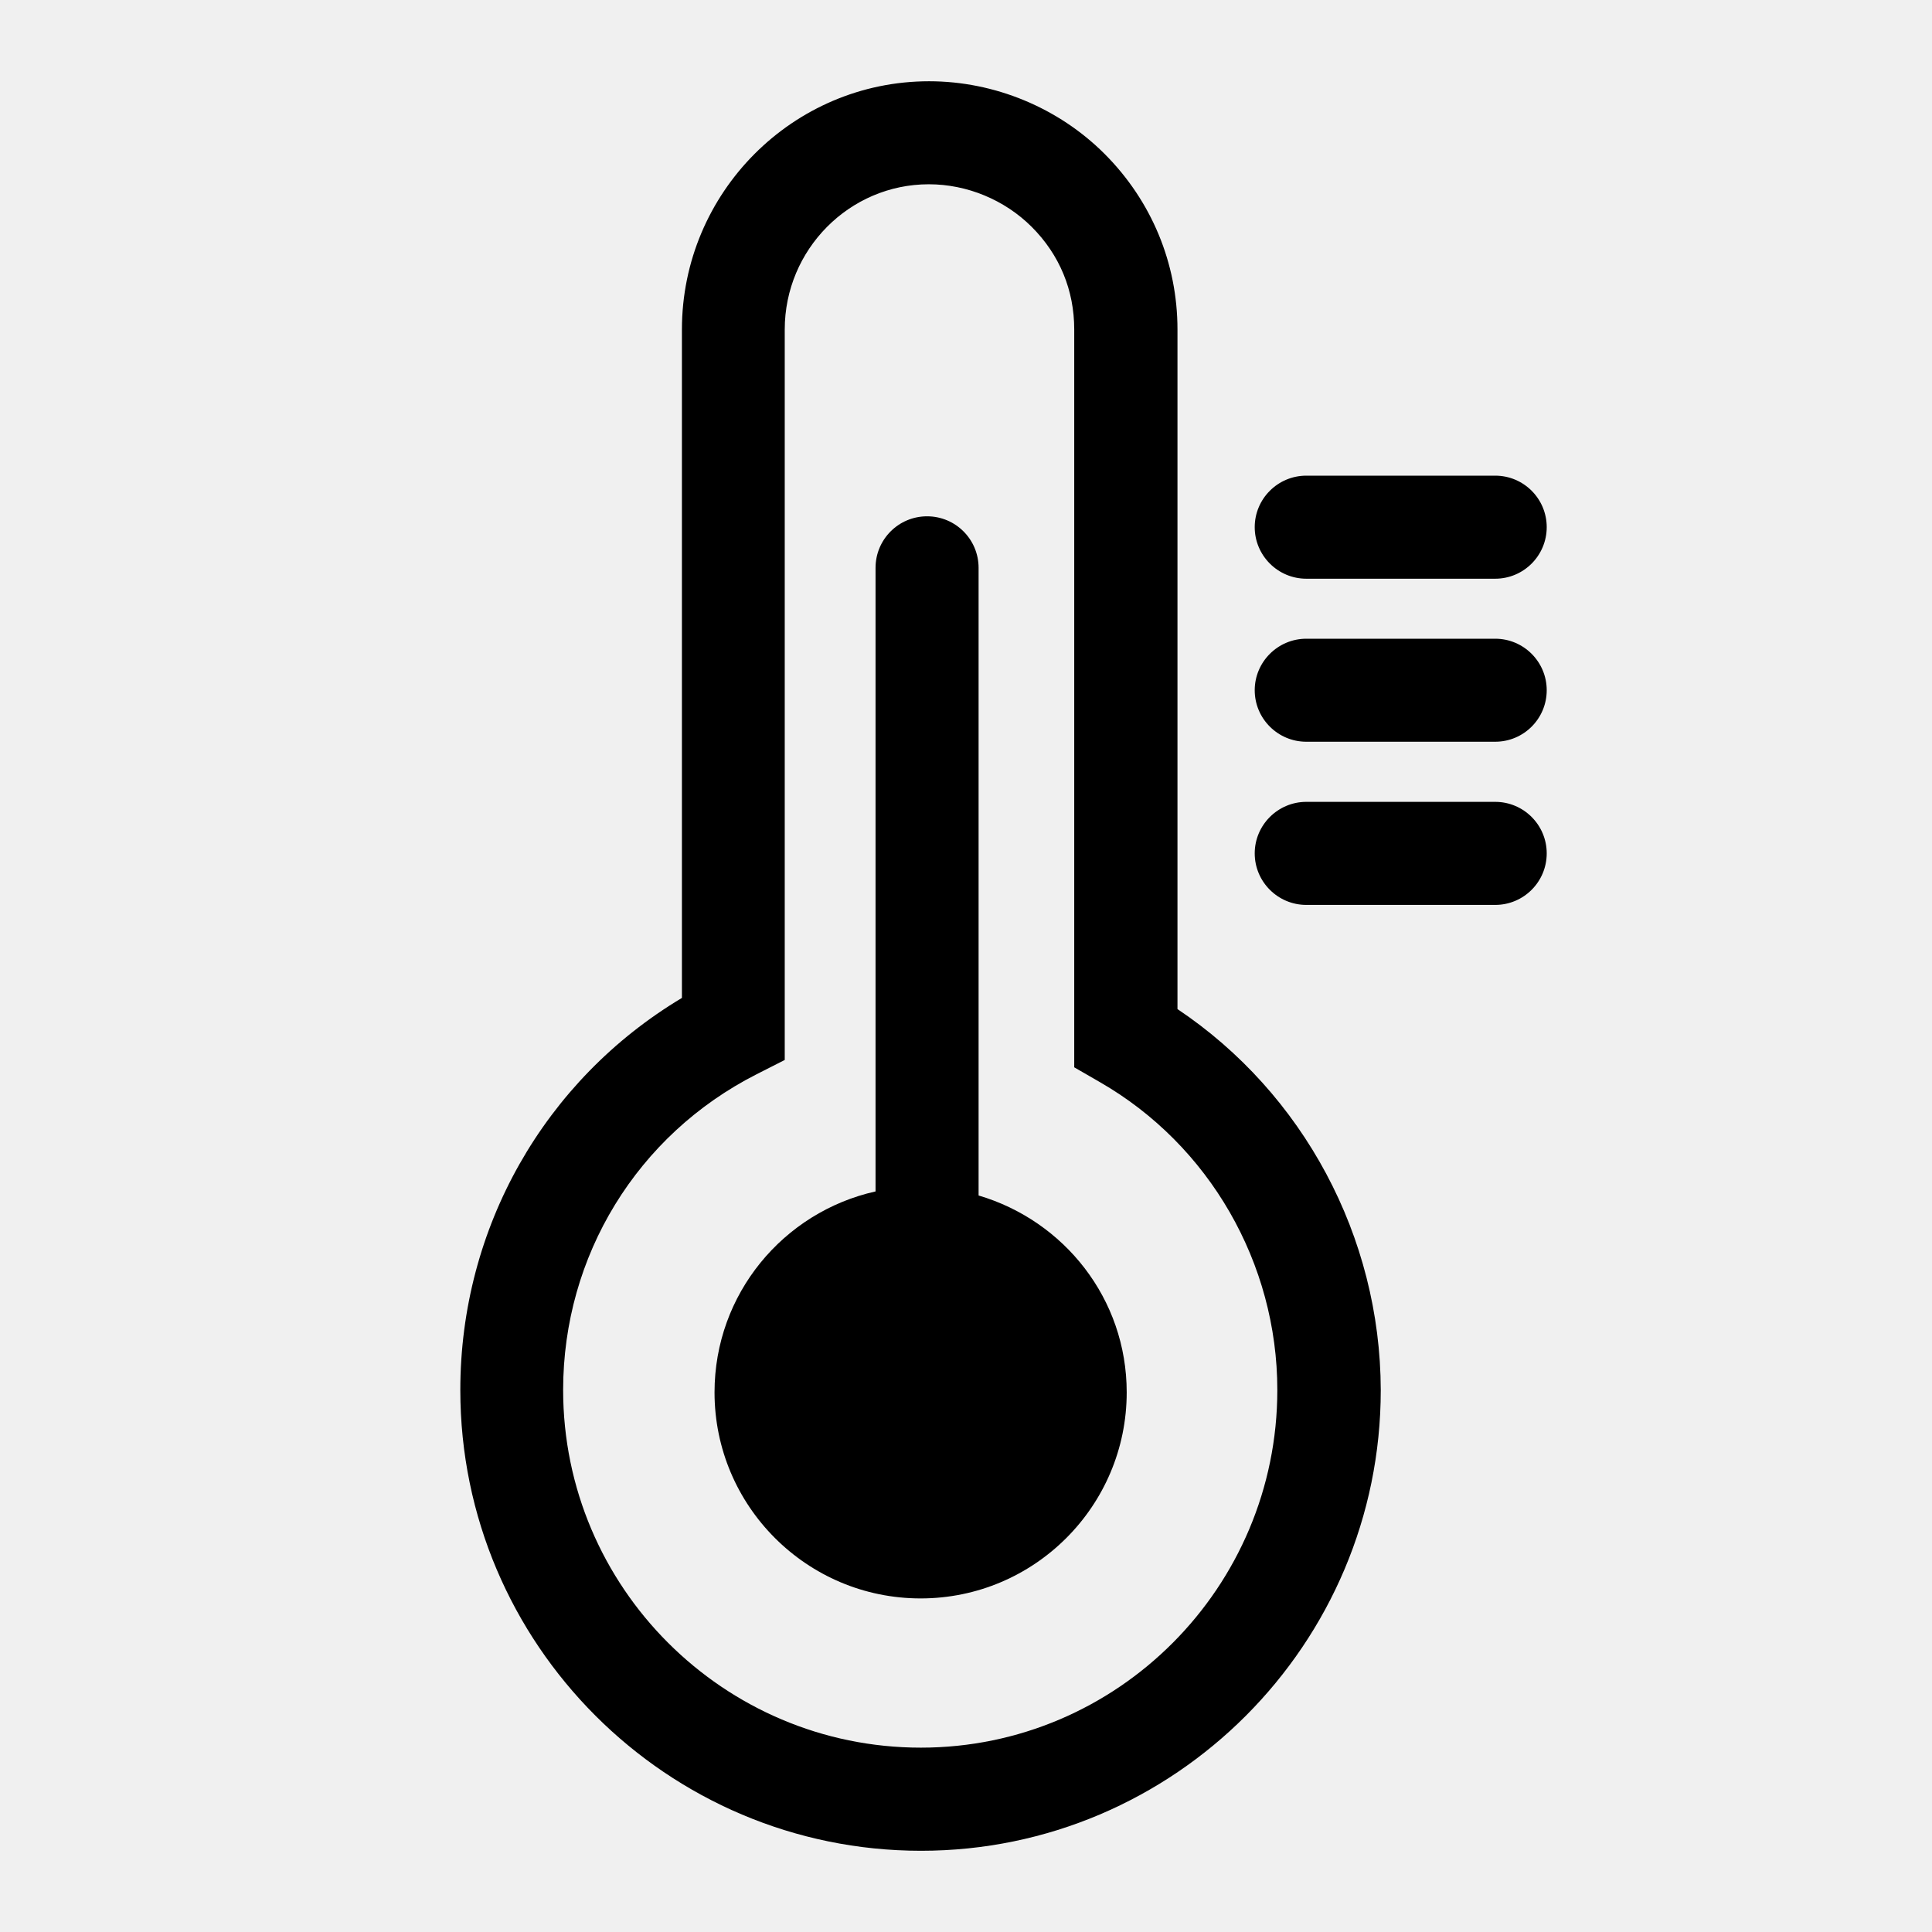
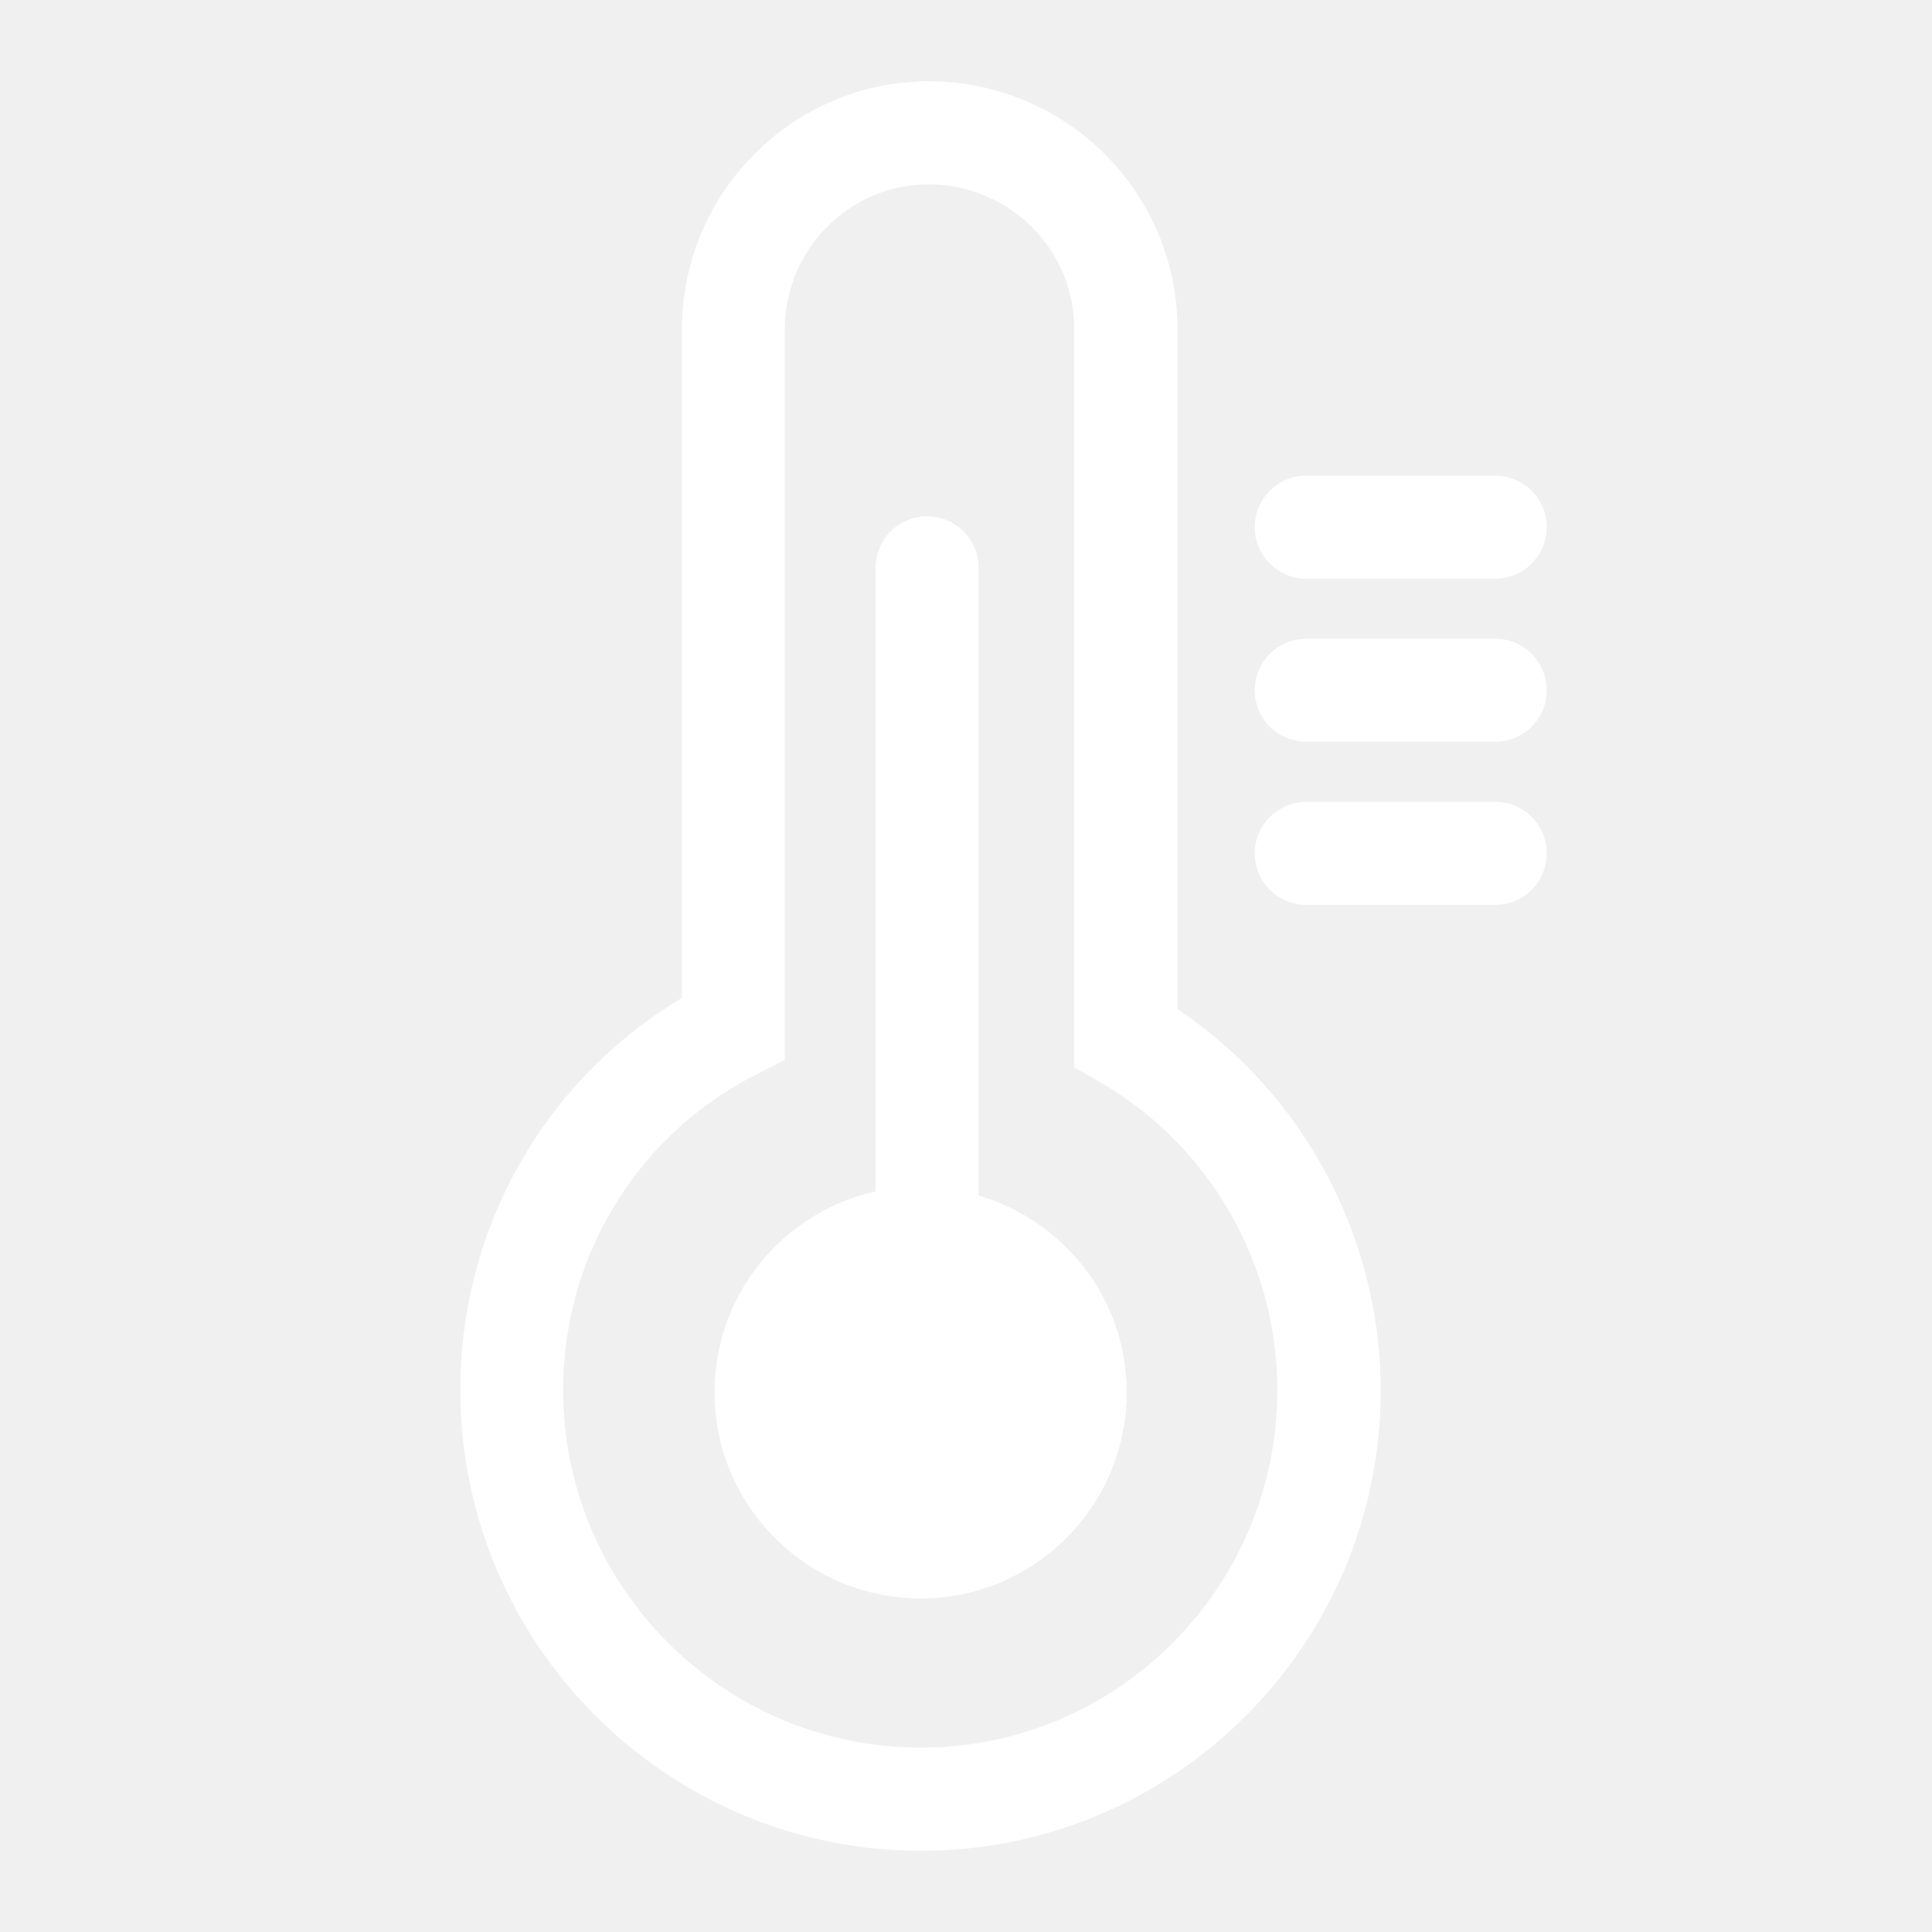
- <svg xmlns="http://www.w3.org/2000/svg" version="1.1" x="0px" y="0px" viewBox="0 0 50 50" enable-background="new 0 0 50 50" xml:space="preserve" width="512" height="512">
+ <svg xmlns="http://www.w3.org/2000/svg" fill="#fff" version="1.1" x="0px" y="0px" viewBox="0 0 50 50" enable-background="new 0 0 50 50" xml:space="preserve" width="512" height="512">
  <g>
    <path d="M30.473,26.115V8.528c0-1.714-0.67-3.326-1.883-4.542c-1.196-1.198-2.853-1.883-4.545-1.883   c-3.526,0-6.397,2.883-6.397,6.426v17.297c-3.558,2.129-5.735,5.948-5.735,10.148c0,6.575,5.35,11.924,11.923,11.924   c6.559,0,11.898-5.349,11.898-11.924C35.724,32.006,33.731,28.295,30.473,26.115z M23.832,45.229c-5.104,0-9.258-4.153-9.258-9.256   c0-3.473,1.917-6.602,5.006-8.171l0.729-0.37V8.528c0-2.071,1.675-3.759,3.729-3.759c0.988,0,1.96,0.401,2.664,1.104   c0.721,0.722,1.099,1.639,1.099,2.654v19.095l0.667,0.385c2.831,1.628,4.589,4.685,4.589,7.966   C33.057,41.078,28.921,45.229,23.832,45.229z" />
    <path d="M25.326,30.939V14.696c0-0.737-0.596-1.334-1.333-1.334c-0.738,0-1.334,0.597-1.334,1.334v16.138   c-2.386,0.534-4.167,2.654-4.167,5.2c0,2.942,2.39,5.333,5.334,5.333s5.333-2.391,5.333-5.333   C29.159,33.61,27.538,31.592,25.326,30.939z" />
    <path d="M38.696,12.31h-4.889c-0.735,0-1.335,0.597-1.335,1.333c0,0.735,0.6,1.334,1.335,1.334h4.889   c0.736,0,1.333-0.599,1.333-1.334C40.029,12.907,39.433,12.31,38.696,12.31z" />
    <path d="M38.696,16.53h-4.889c-0.735,0-1.335,0.599-1.335,1.333c0,0.737,0.6,1.333,1.335,1.333h4.889   c0.736,0,1.333-0.596,1.333-1.333C40.029,17.129,39.433,16.53,38.696,16.53z" />
    <path d="M38.696,20.752h-4.889c-0.735,0-1.335,0.599-1.335,1.333c0,0.737,0.6,1.334,1.335,1.334h4.889   c0.736,0,1.333-0.597,1.333-1.334C40.029,21.351,39.433,20.752,38.696,20.752z" />
  </g>
</svg>
